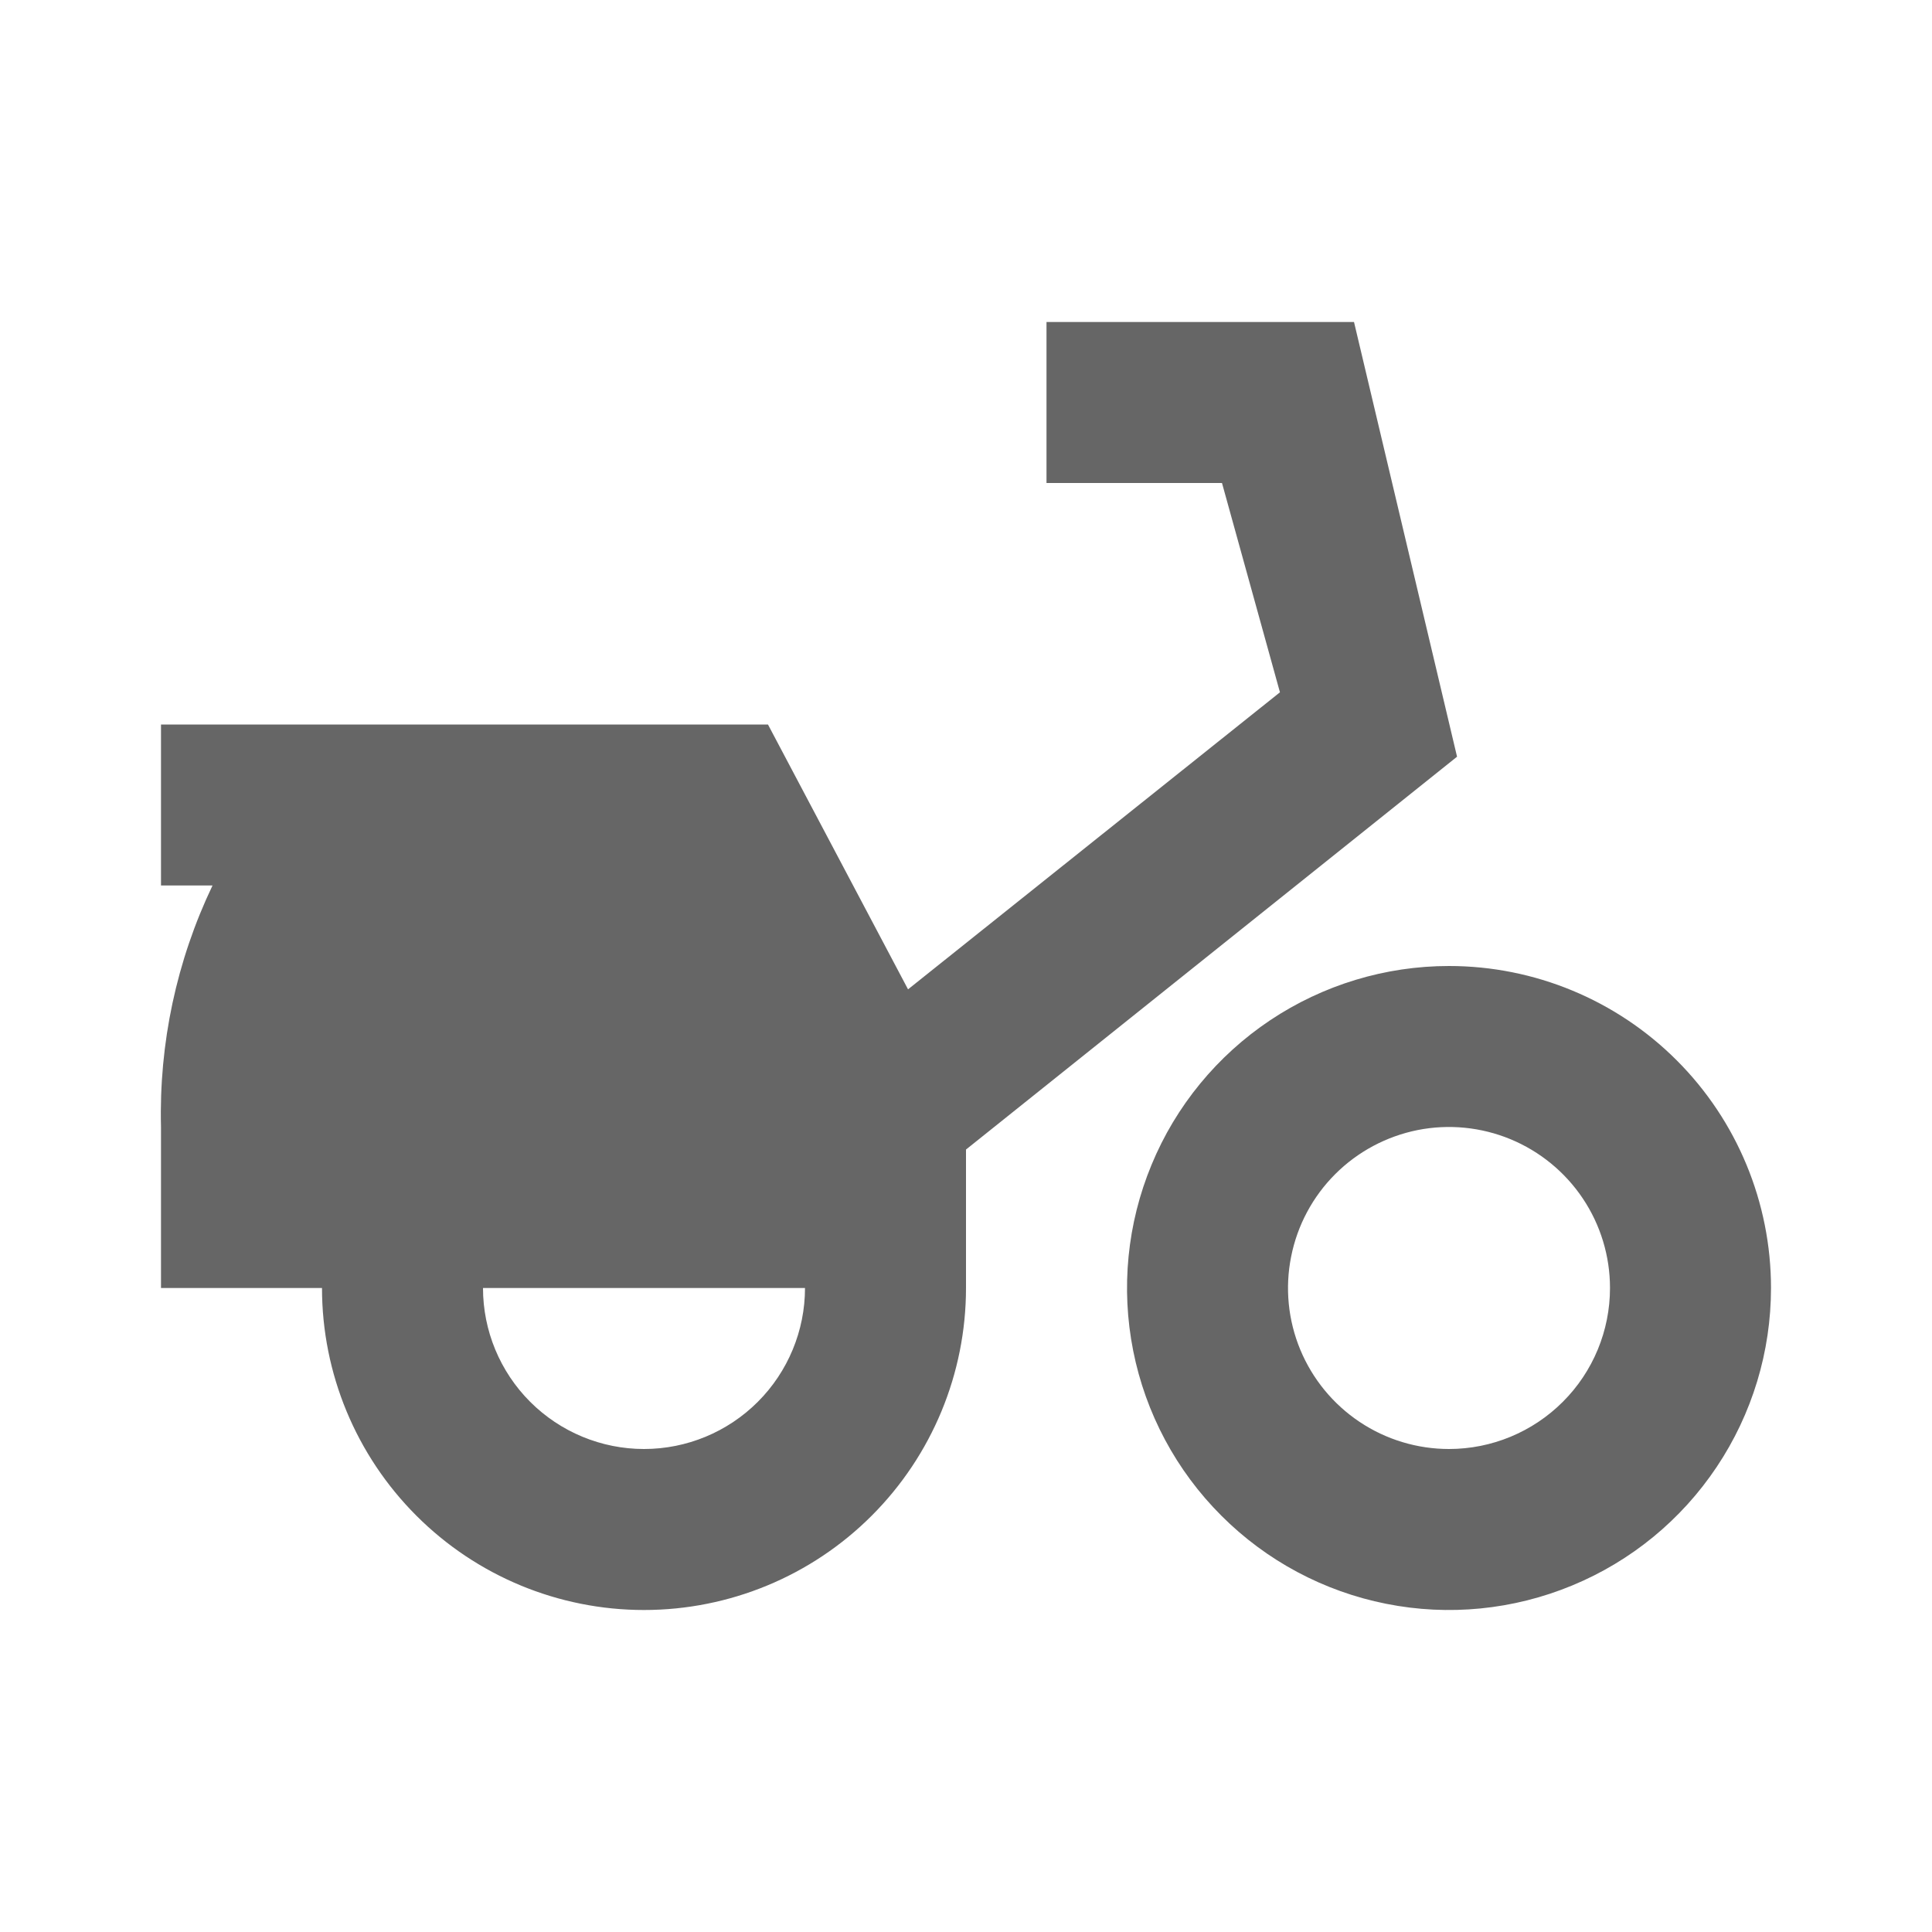
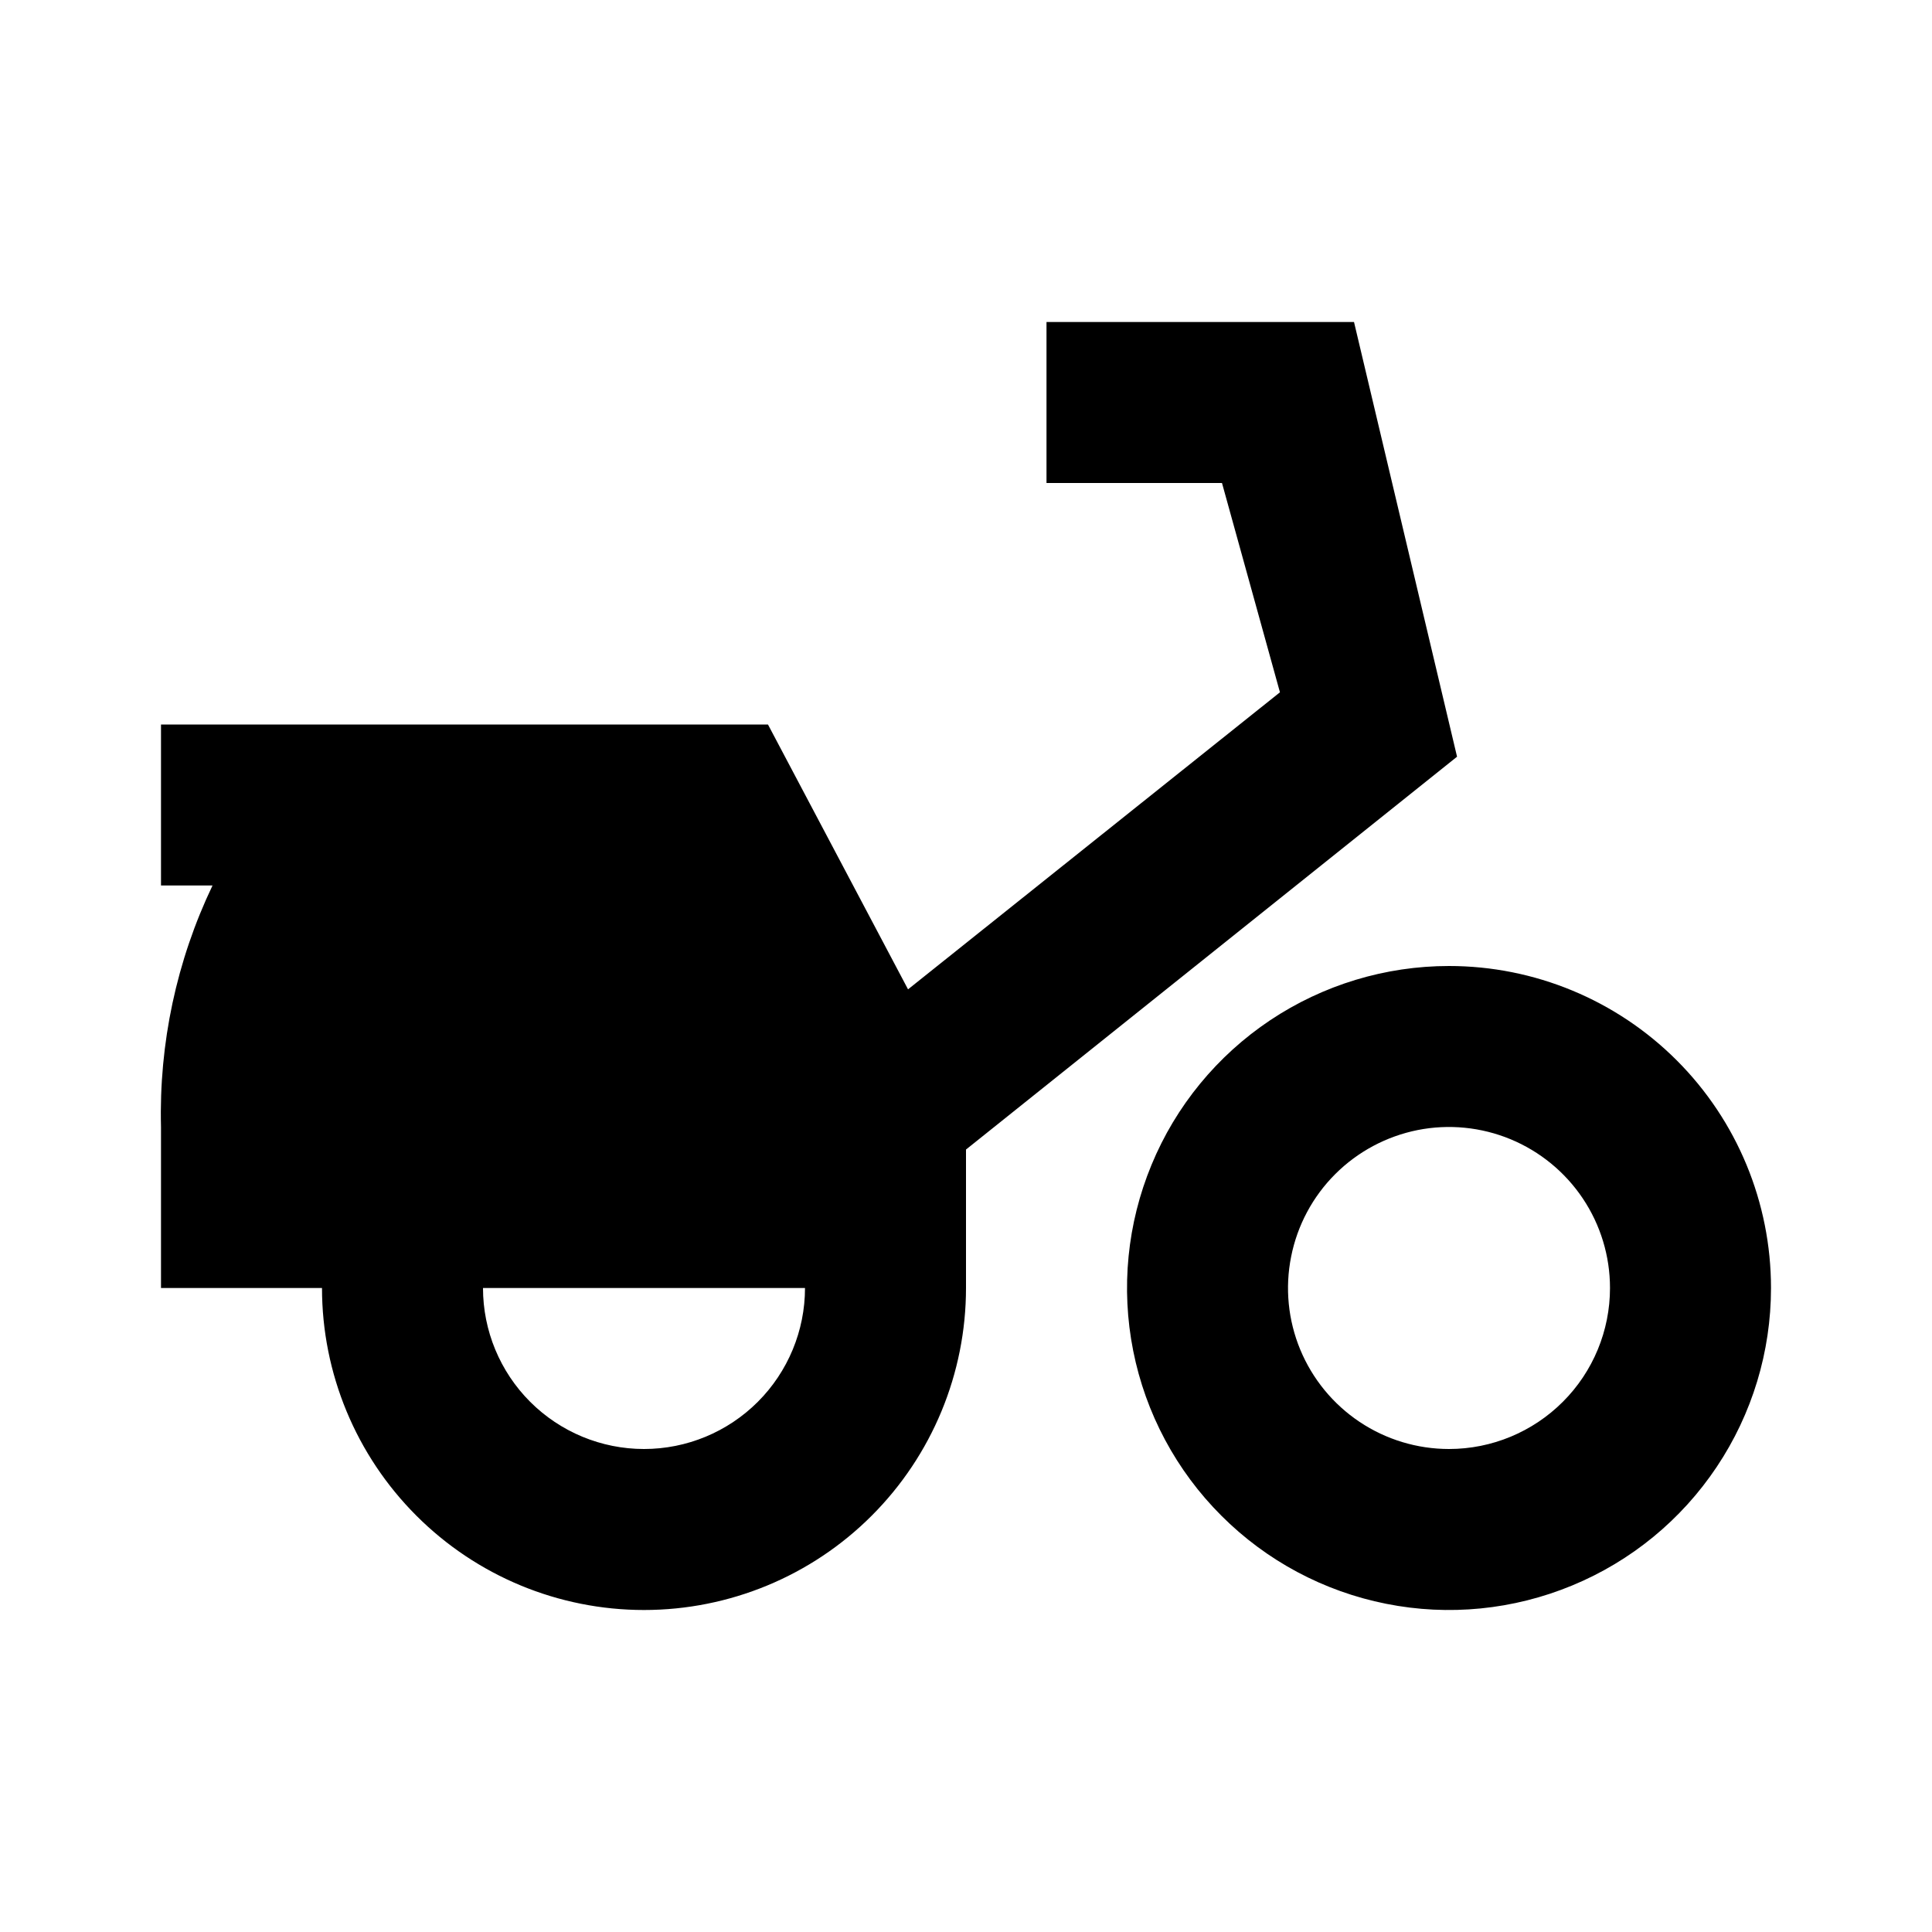
<svg xmlns="http://www.w3.org/2000/svg" width="24" height="24" viewBox="0 0 24 24" fill="none">
-   <path d="M16.82 4H13V6H15.18L15.9 8.6L11.28 12.29L9.54 9H2V11H2.64C2.193 11.935 1.974 12.963 2 14V16H4C4 17.061 4.422 18.078 5.172 18.828C5.922 19.579 6.939 20 8 20C9.061 20 10.079 19.579 10.829 18.828C11.579 18.078 12 17.061 12 16V14.28L18.1 9.4L16.82 4ZM8 18C7.47 18 6.961 17.789 6.586 17.414C6.211 17.039 6 16.53 6 16H10C10 16.53 9.789 17.039 9.414 17.414C9.039 17.789 8.531 18 8 18ZM18 12C17.209 12 16.436 12.235 15.778 12.674C15.12 13.114 14.607 13.738 14.305 14.469C14.002 15.2 13.923 16.004 14.077 16.78C14.231 17.556 14.612 18.269 15.172 18.828C15.731 19.388 16.444 19.769 17.22 19.923C17.996 20.078 18.8 19.998 19.531 19.695C20.262 19.393 20.887 18.88 21.326 18.222C21.766 17.564 22 16.791 22 16C22 14.939 21.579 13.922 20.829 13.172C20.078 12.421 19.061 12 18 12ZM18 18C17.605 18 17.218 17.883 16.889 17.663C16.56 17.443 16.304 17.131 16.152 16.765C16.001 16.4 15.961 15.998 16.039 15.61C16.116 15.222 16.306 14.866 16.586 14.586C16.866 14.306 17.222 14.116 17.61 14.038C17.998 13.961 18.4 14.001 18.765 14.152C19.131 14.304 19.443 14.56 19.663 14.889C19.883 15.218 20 15.604 20 16C20 16.53 19.79 17.039 19.414 17.414C19.039 17.789 18.531 18 18 18Z" fill="#00000099" />
+   <path d="M16.82 4H13V6H15.18L15.9 8.6L11.28 12.29L9.54 9H2V11H2.64C2.193 11.935 1.974 12.963 2 14V16H4C4 17.061 4.422 18.078 5.172 18.828C5.922 19.579 6.939 20 8 20C9.061 20 10.079 19.579 10.829 18.828C11.579 18.078 12 17.061 12 16V14.28L18.1 9.4L16.82 4ZM8 18C7.47 18 6.961 17.789 6.586 17.414C6.211 17.039 6 16.53 6 16H10C10 16.53 9.789 17.039 9.414 17.414C9.039 17.789 8.531 18 8 18ZM18 12C17.209 12 16.436 12.235 15.778 12.674C15.12 13.114 14.607 13.738 14.305 14.469C14.002 15.2 13.923 16.004 14.077 16.78C14.231 17.556 14.612 18.269 15.172 18.828C15.731 19.388 16.444 19.769 17.22 19.923C17.996 20.078 18.8 19.998 19.531 19.695C20.262 19.393 20.887 18.88 21.326 18.222C21.766 17.564 22 16.791 22 16C22 14.939 21.579 13.922 20.829 13.172C20.078 12.421 19.061 12 18 12ZM18 18C17.605 18 17.218 17.883 16.889 17.663C16.56 17.443 16.304 17.131 16.152 16.765C16.001 16.4 15.961 15.998 16.039 15.61C16.116 15.222 16.306 14.866 16.586 14.586C16.866 14.306 17.222 14.116 17.61 14.038C17.998 13.961 18.4 14.001 18.765 14.152C19.131 14.304 19.443 14.56 19.663 14.889C19.883 15.218 20 15.604 20 16C20 16.53 19.79 17.039 19.414 17.414C19.039 17.789 18.531 18 18 18Z" fill="currentColor" />
</svg>
